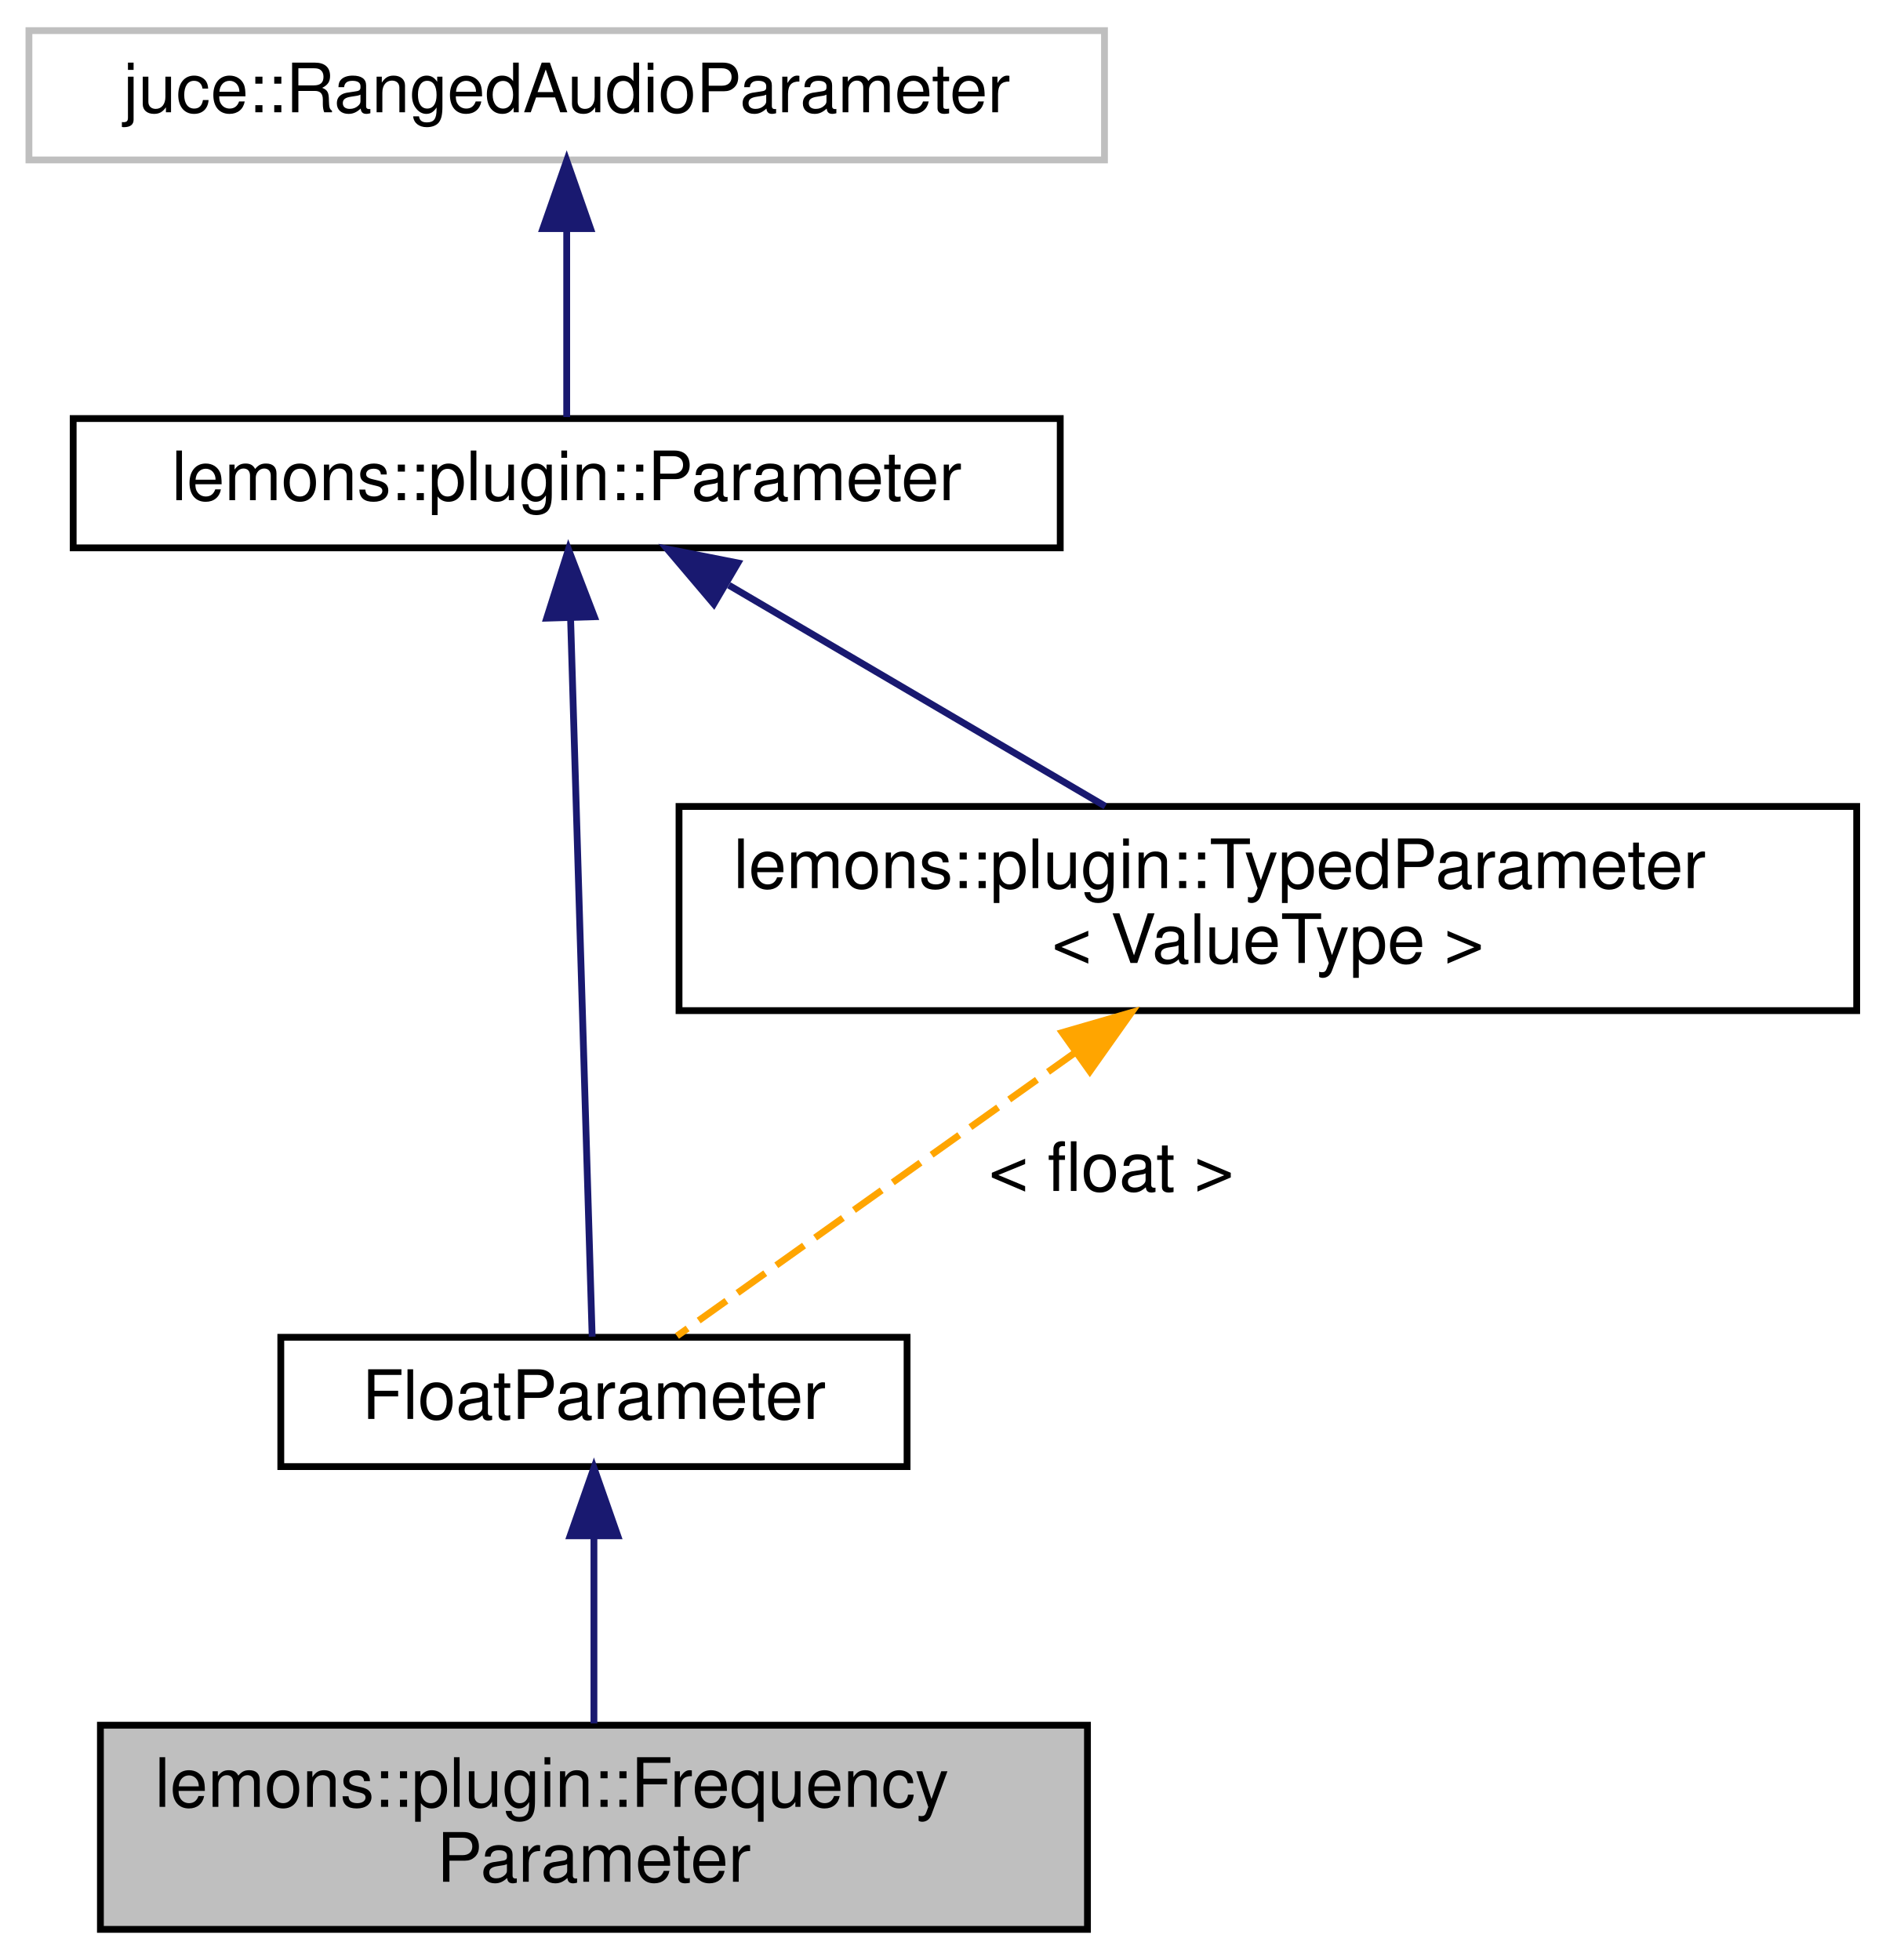
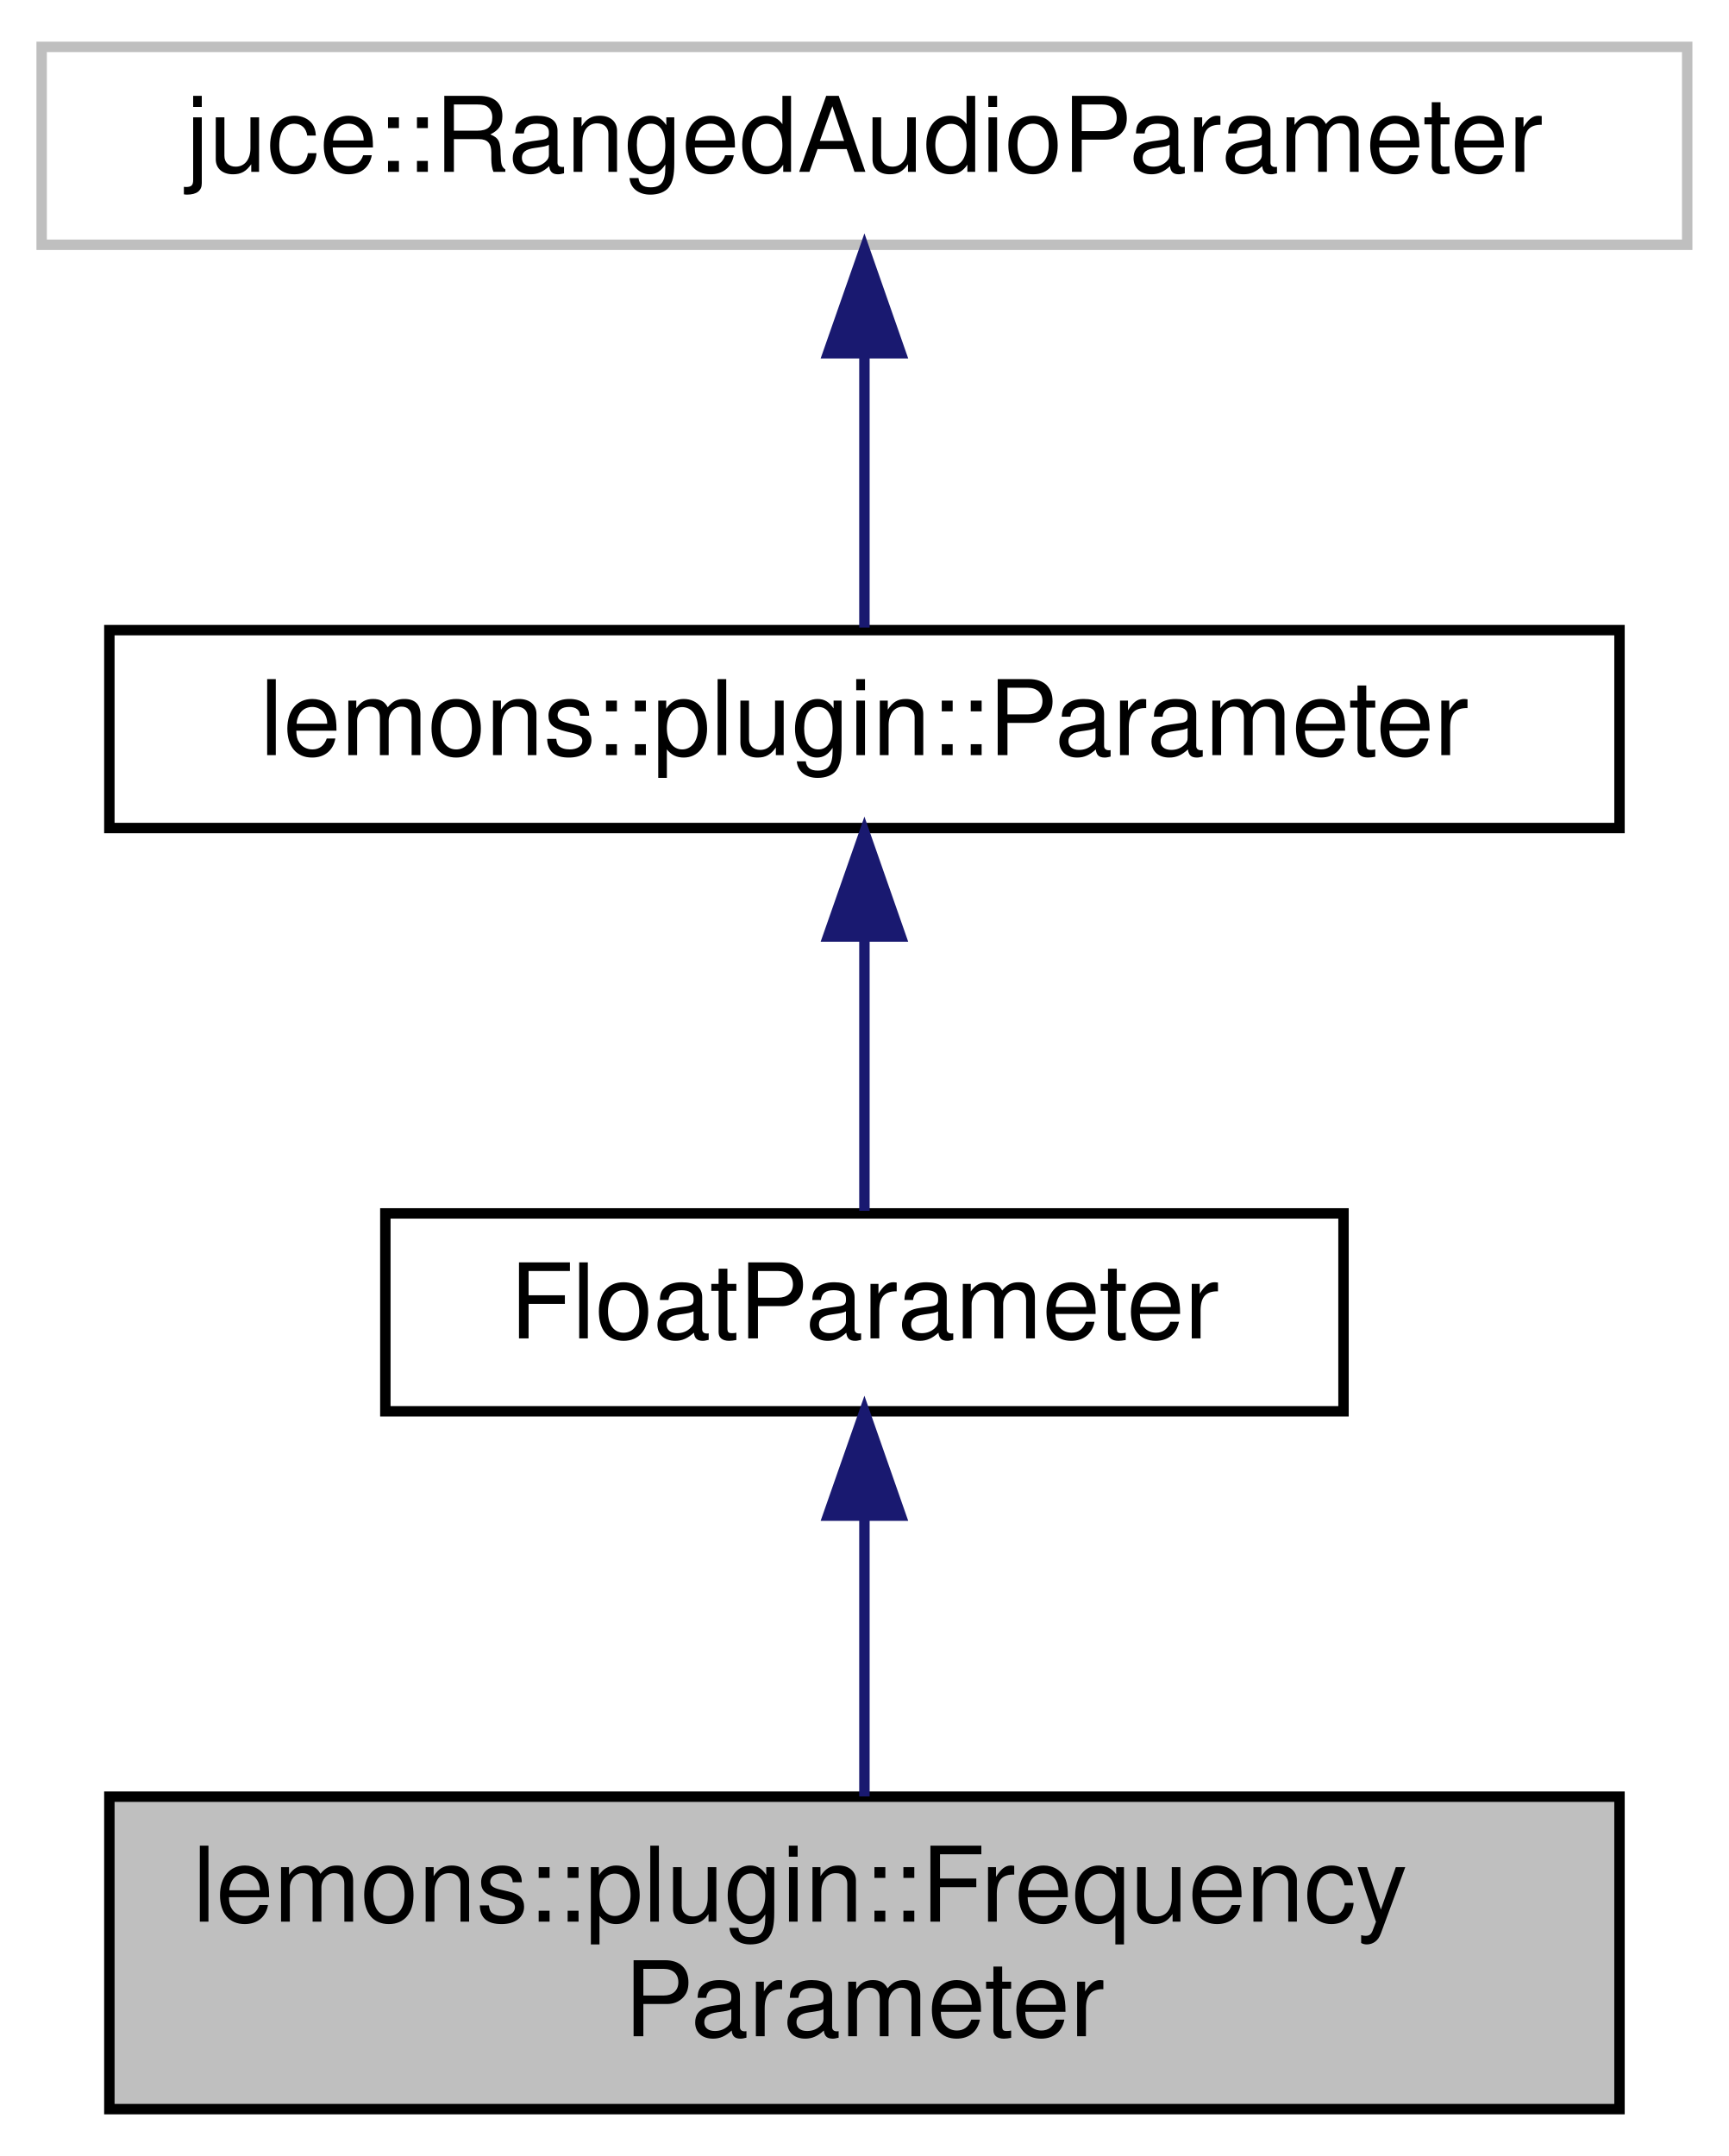
- <svg xmlns="http://www.w3.org/2000/svg" xmlns:xlink="http://www.w3.org/1999/xlink" width="277pt" height="288pt" viewBox="0.00 0.00 276.50 288.00">
-   <g id="graph0" class="graph" transform="scale(1 1) rotate(0) translate(4 284)">
+ <svg xmlns="http://www.w3.org/2000/svg" xmlns:xlink="http://www.w3.org/1999/xlink" width="166pt" height="207pt" viewBox="0.00 0.00 166.00 207.00">
+   <g id="graph0" class="graph" transform="scale(1 1) rotate(0) translate(4 203)">
    <g id="node1" class="node">
      <g id="a_node1">
        <a xlink:title=" ">
-           <polygon fill="#bfbfbf" stroke="black" points="10.5,-0.5 10.5,-30.5 155.5,-30.5 155.5,-0.5 10.5,-0.5" />
-           <text text-anchor="start" x="18.5" y="-18.5" font-family="Helvetica,sans-Serif" font-size="10.00">lemons::plugin::Frequency</text>
-           <text text-anchor="middle" x="83" y="-7.5" font-family="Helvetica,sans-Serif" font-size="10.00">Parameter</text>
+           <polygon fill="#bfbfbf" stroke="black" points="6.5,-0.5 6.5,-30.5 151.5,-30.5 151.5,-0.5 6.5,-0.5" />
+           <text text-anchor="start" x="14.5" y="-18.5" font-family="Helvetica,sans-Serif" font-size="10.00">lemons::plugin::Frequency</text>
+           <text text-anchor="middle" x="79" y="-7.5" font-family="Helvetica,sans-Serif" font-size="10.00">Parameter</text>
        </a>
      </g>
    </g>
    <g id="node2" class="node">
      <g id="a_node2">
        <a xlink:href="classlemons_1_1plugin_1_1_typed_parameter.html" target="_top" xlink:title=" ">
-           <polygon fill="none" stroke="black" points="37,-68.5 37,-87.5 129,-87.5 129,-68.5 37,-68.5" />
-           <text text-anchor="middle" x="83" y="-75.5" font-family="Helvetica,sans-Serif" font-size="10.00">FloatParameter</text>
+           <polygon fill="none" stroke="black" points="33,-67.5 33,-86.5 125,-86.5 125,-67.5 33,-67.5" />
+           <text text-anchor="middle" x="79" y="-74.5" font-family="Helvetica,sans-Serif" font-size="10.00">FloatParameter</text>
        </a>
      </g>
    </g>
    <g id="edge1" class="edge">
-       <path fill="none" stroke="midnightblue" d="M83,-58.22C83,-49.36 83,-38.96 83,-30.76" />
-       <polygon fill="midnightblue" stroke="midnightblue" points="79.5,-58.33 83,-68.33 86.5,-58.33 79.5,-58.33" />
+       <path fill="none" stroke="midnightblue" d="M79,-57.23C79,-48.59 79,-38.5 79,-30.52" />
+       <polygon fill="midnightblue" stroke="midnightblue" points="75.5,-57.48 79,-67.48 82.5,-57.48 75.5,-57.48" />
    </g>
    <g id="node3" class="node">
      <g id="a_node3">
        <a xlink:href="classlemons_1_1plugin_1_1_parameter.html" target="_top" xlink:title=" ">
-           <polygon fill="none" stroke="black" points="6.5,-203.5 6.5,-222.5 151.5,-222.5 151.5,-203.5 6.5,-203.5" />
-           <text text-anchor="middle" x="79" y="-210.5" font-family="Helvetica,sans-Serif" font-size="10.00">lemons::plugin::Parameter</text>
+           <polygon fill="none" stroke="black" points="6.5,-123.5 6.5,-142.5 151.5,-142.5 151.5,-123.5 6.5,-123.5" />
+           <text text-anchor="middle" x="79" y="-130.5" font-family="Helvetica,sans-Serif" font-size="10.00">lemons::plugin::Parameter</text>
        </a>
      </g>
    </g>
    <g id="edge2" class="edge">
-       <path fill="none" stroke="midnightblue" d="M79.57,-193.13C80.45,-163.88 82.1,-108.76 82.74,-87.59" />
-       <polygon fill="midnightblue" stroke="midnightblue" points="76.06,-193.17 79.26,-203.27 83.06,-193.38 76.06,-193.17" />
-     </g>
-     <g id="node5" class="node">
-       <g id="a_node5">
-         <a xlink:href="classlemons_1_1plugin_1_1_typed_parameter.html" target="_top" xlink:title=" ">
-           <polygon fill="none" stroke="black" points="95.5,-135.5 95.5,-165.5 268.5,-165.5 268.5,-135.5 95.5,-135.5" />
-           <text text-anchor="start" x="103.5" y="-153.5" font-family="Helvetica,sans-Serif" font-size="10.00">lemons::plugin::TypedParameter</text>
-           <text text-anchor="middle" x="182" y="-142.5" font-family="Helvetica,sans-Serif" font-size="10.00">&lt; ValueType &gt;</text>
-         </a>
-       </g>
-     </g>
-     <g id="edge5" class="edge">
-       <path fill="none" stroke="midnightblue" d="M102.82,-198.01C119.43,-188.25 141.5,-175.29 158.12,-165.53" />
-       <polygon fill="midnightblue" stroke="midnightblue" points="100.61,-195.25 93.76,-203.33 104.15,-201.28 100.61,-195.25" />
+       <path fill="none" stroke="midnightblue" d="M79,-112.8C79,-103.91 79,-93.78 79,-86.75" />
+       <polygon fill="midnightblue" stroke="midnightblue" points="75.5,-113.08 79,-123.08 82.5,-113.08 75.5,-113.08" />
    </g>
    <g id="node4" class="node">
      <g id="a_node4">
        <a xlink:title=" ">
-           <polygon fill="none" stroke="#bfbfbf" points="0,-260.5 0,-279.5 158,-279.5 158,-260.5 0,-260.5" />
-           <text text-anchor="middle" x="79" y="-267.5" font-family="Helvetica,sans-Serif" font-size="10.00">juce::RangedAudioParameter</text>
+           <polygon fill="none" stroke="#bfbfbf" points="0,-179.5 0,-198.5 158,-198.5 158,-179.5 0,-179.5" />
+           <text text-anchor="middle" x="79" y="-186.5" font-family="Helvetica,sans-Serif" font-size="10.00">juce::RangedAudioParameter</text>
        </a>
      </g>
    </g>
    <g id="edge3" class="edge">
-       <path fill="none" stroke="midnightblue" d="M79,-250.12C79,-240.82 79,-230.06 79,-222.71" />
-       <polygon fill="midnightblue" stroke="midnightblue" points="75.5,-250.41 79,-260.41 82.5,-250.41 75.5,-250.41" />
-     </g>
-     <g id="edge4" class="edge">
-       <path fill="none" stroke="orange" stroke-dasharray="5,2" d="M153.78,-129.4C134.43,-115.62 109.72,-98.03 95.2,-87.69" />
-       <polygon fill="orange" stroke="orange" points="151.79,-132.28 161.97,-135.23 155.85,-126.58 151.79,-132.28" />
-       <text text-anchor="middle" x="159" y="-109" font-family="Helvetica,sans-Serif" font-size="10.00"> &lt; float &gt;</text>
+       <path fill="none" stroke="midnightblue" d="M79,-168.8C79,-159.91 79,-149.78 79,-142.75" />
+       <polygon fill="midnightblue" stroke="midnightblue" points="75.5,-169.08 79,-179.08 82.5,-169.08 75.5,-169.08" />
    </g>
  </g>
</svg>
